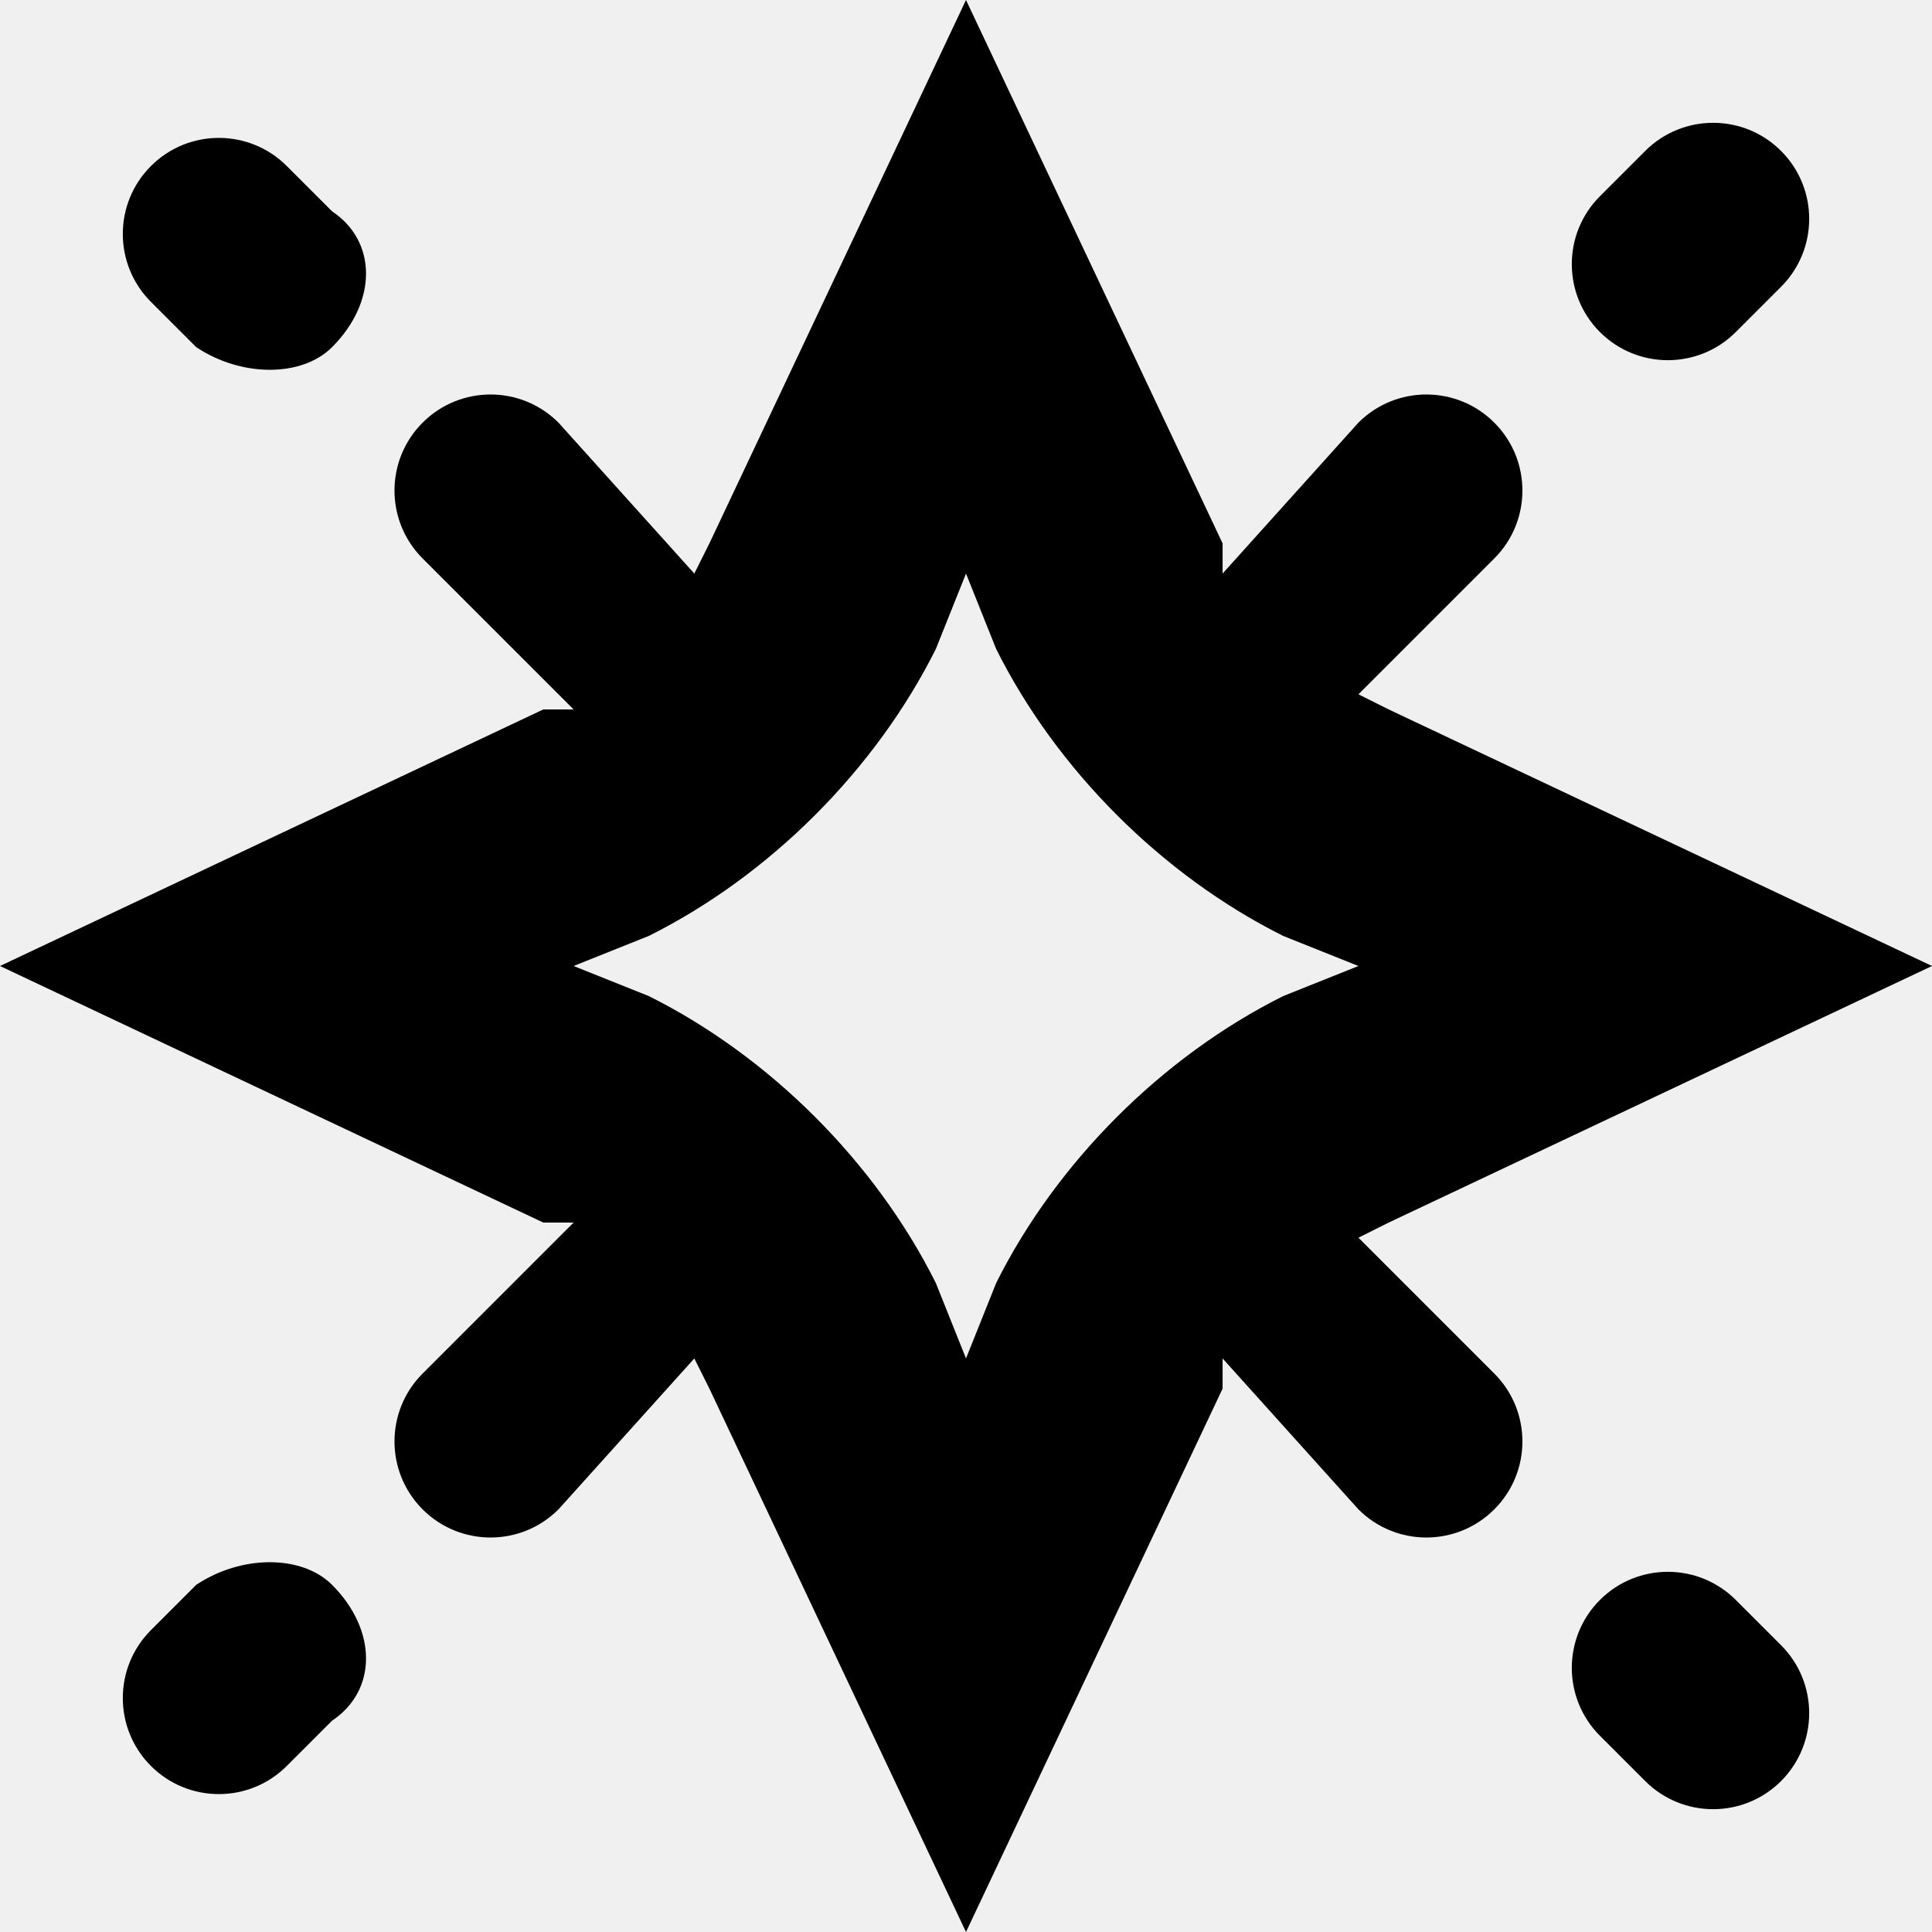
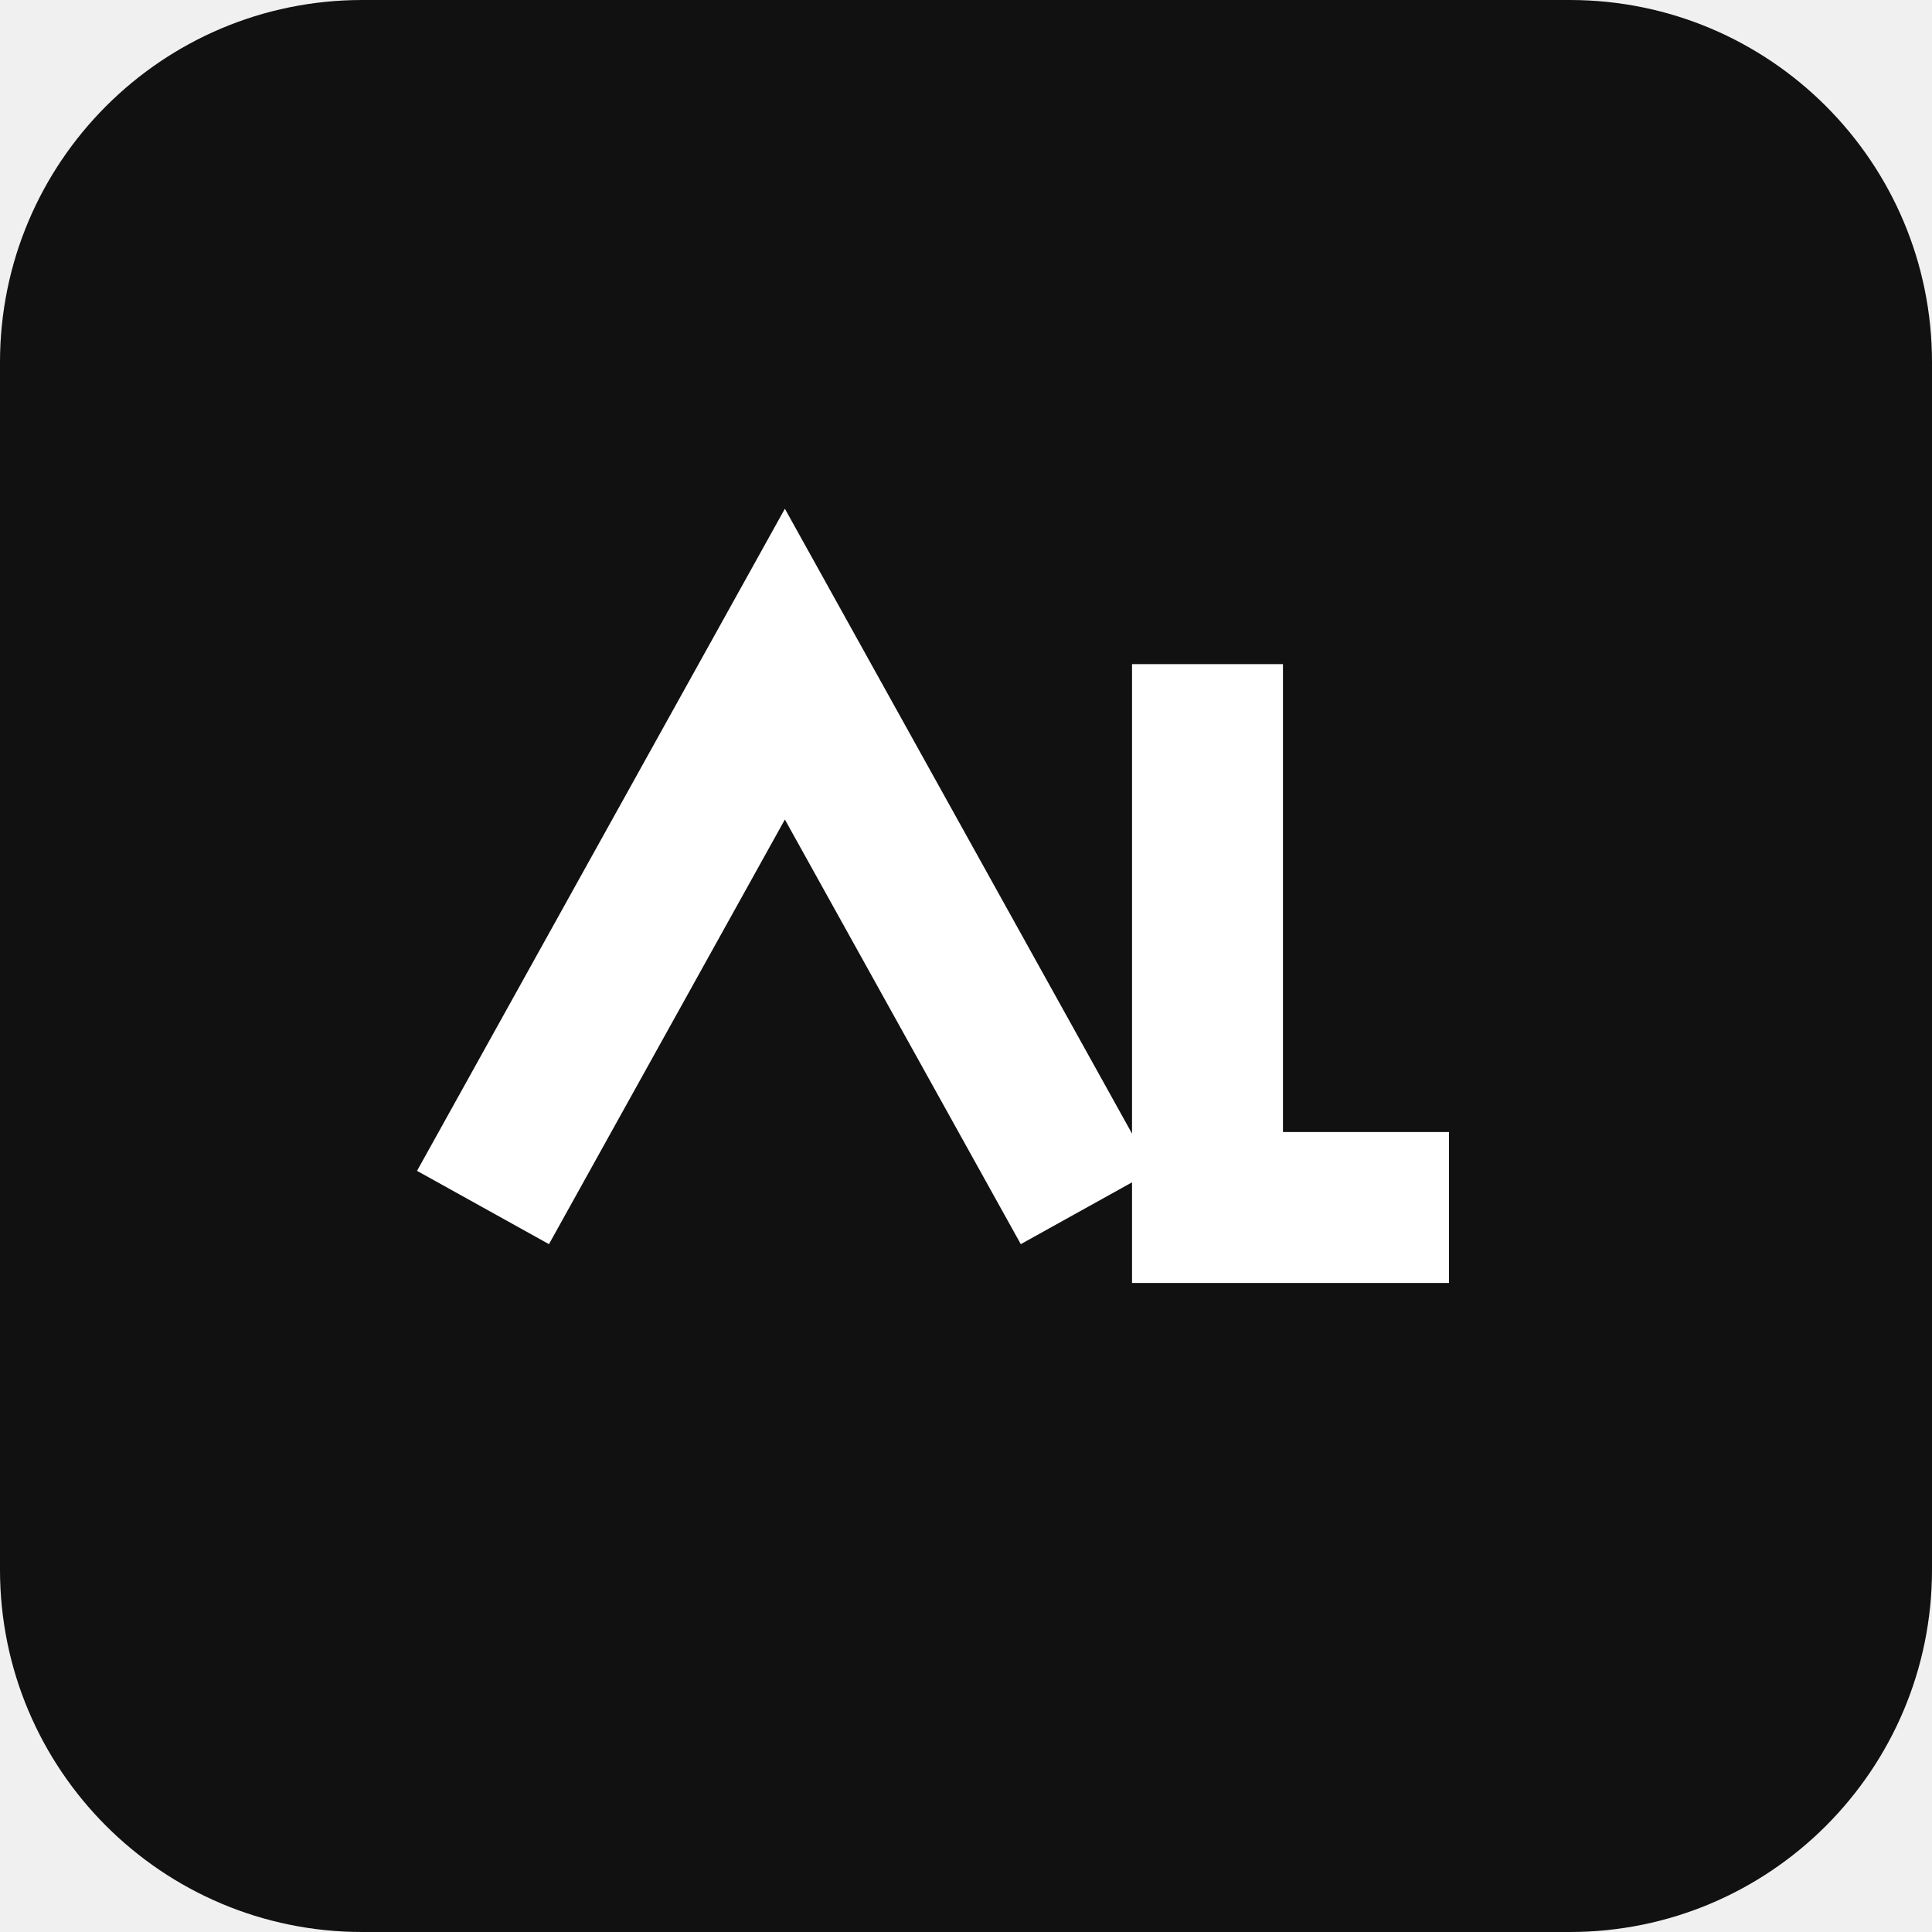
- <svg xmlns="http://www.w3.org/2000/svg" viewBox="0 0 128 128">
-   <path fill-rule="evenodd" d="M81 36 64 0 47 36l-1 2-9-10a6 6 0 0 0-9 9l10 10h-2L0 64l36 17h2L28 91a6 6 0 1 0 9 9l9-10 1 2 17 36 17-36v-2l9 10a6 6 0 1 0 9-9l-9-9 2-1 36-17-36-17-2-1 9-9a6 6 0 1 0-9-9l-9 10v-2Zm-17 2-2 5c-4 8-11 15-19 19l-5 2 5 2c8 4 15 11 19 19l2 5 2-5c4-8 11-15 19-19l5-2-5-2c-8-4-15-11-19-19l-2-5Z" clip-rule="evenodd" />
-   <path d="M118 19a6 6 0 0 0-9-9l-3 3a6 6 0 1 0 9 9l3-3Zm-96 4c-2 2-6 2-9 0l-3-3a6 6 0 1 1 9-9l3 3c3 2 3 6 0 9Zm0 82c-2-2-6-2-9 0l-3 3a6 6 0 1 0 9 9l3-3c3-2 3-6 0-9Zm96 4a6 6 0 0 1-9 9l-3-3a6 6 0 1 1 9-9l3 3Z" />
-   <style>path{fill:#000}@media (prefers-color-scheme:dark){path{fill:#fff}}</style>
+ <svg xmlns="http://www.w3.org/2000/svg" viewBox="0 0 32 32">
+   <rect width="32" height="32" rx="6" fill="#111" />
+   <path d="M8 20l5-9 5 9" stroke="#fff" stroke-width="2.5" fill="none" />
+   <path d="M20 11v9h4" stroke="#fff" stroke-width="2.5" fill="none" />
</svg>
